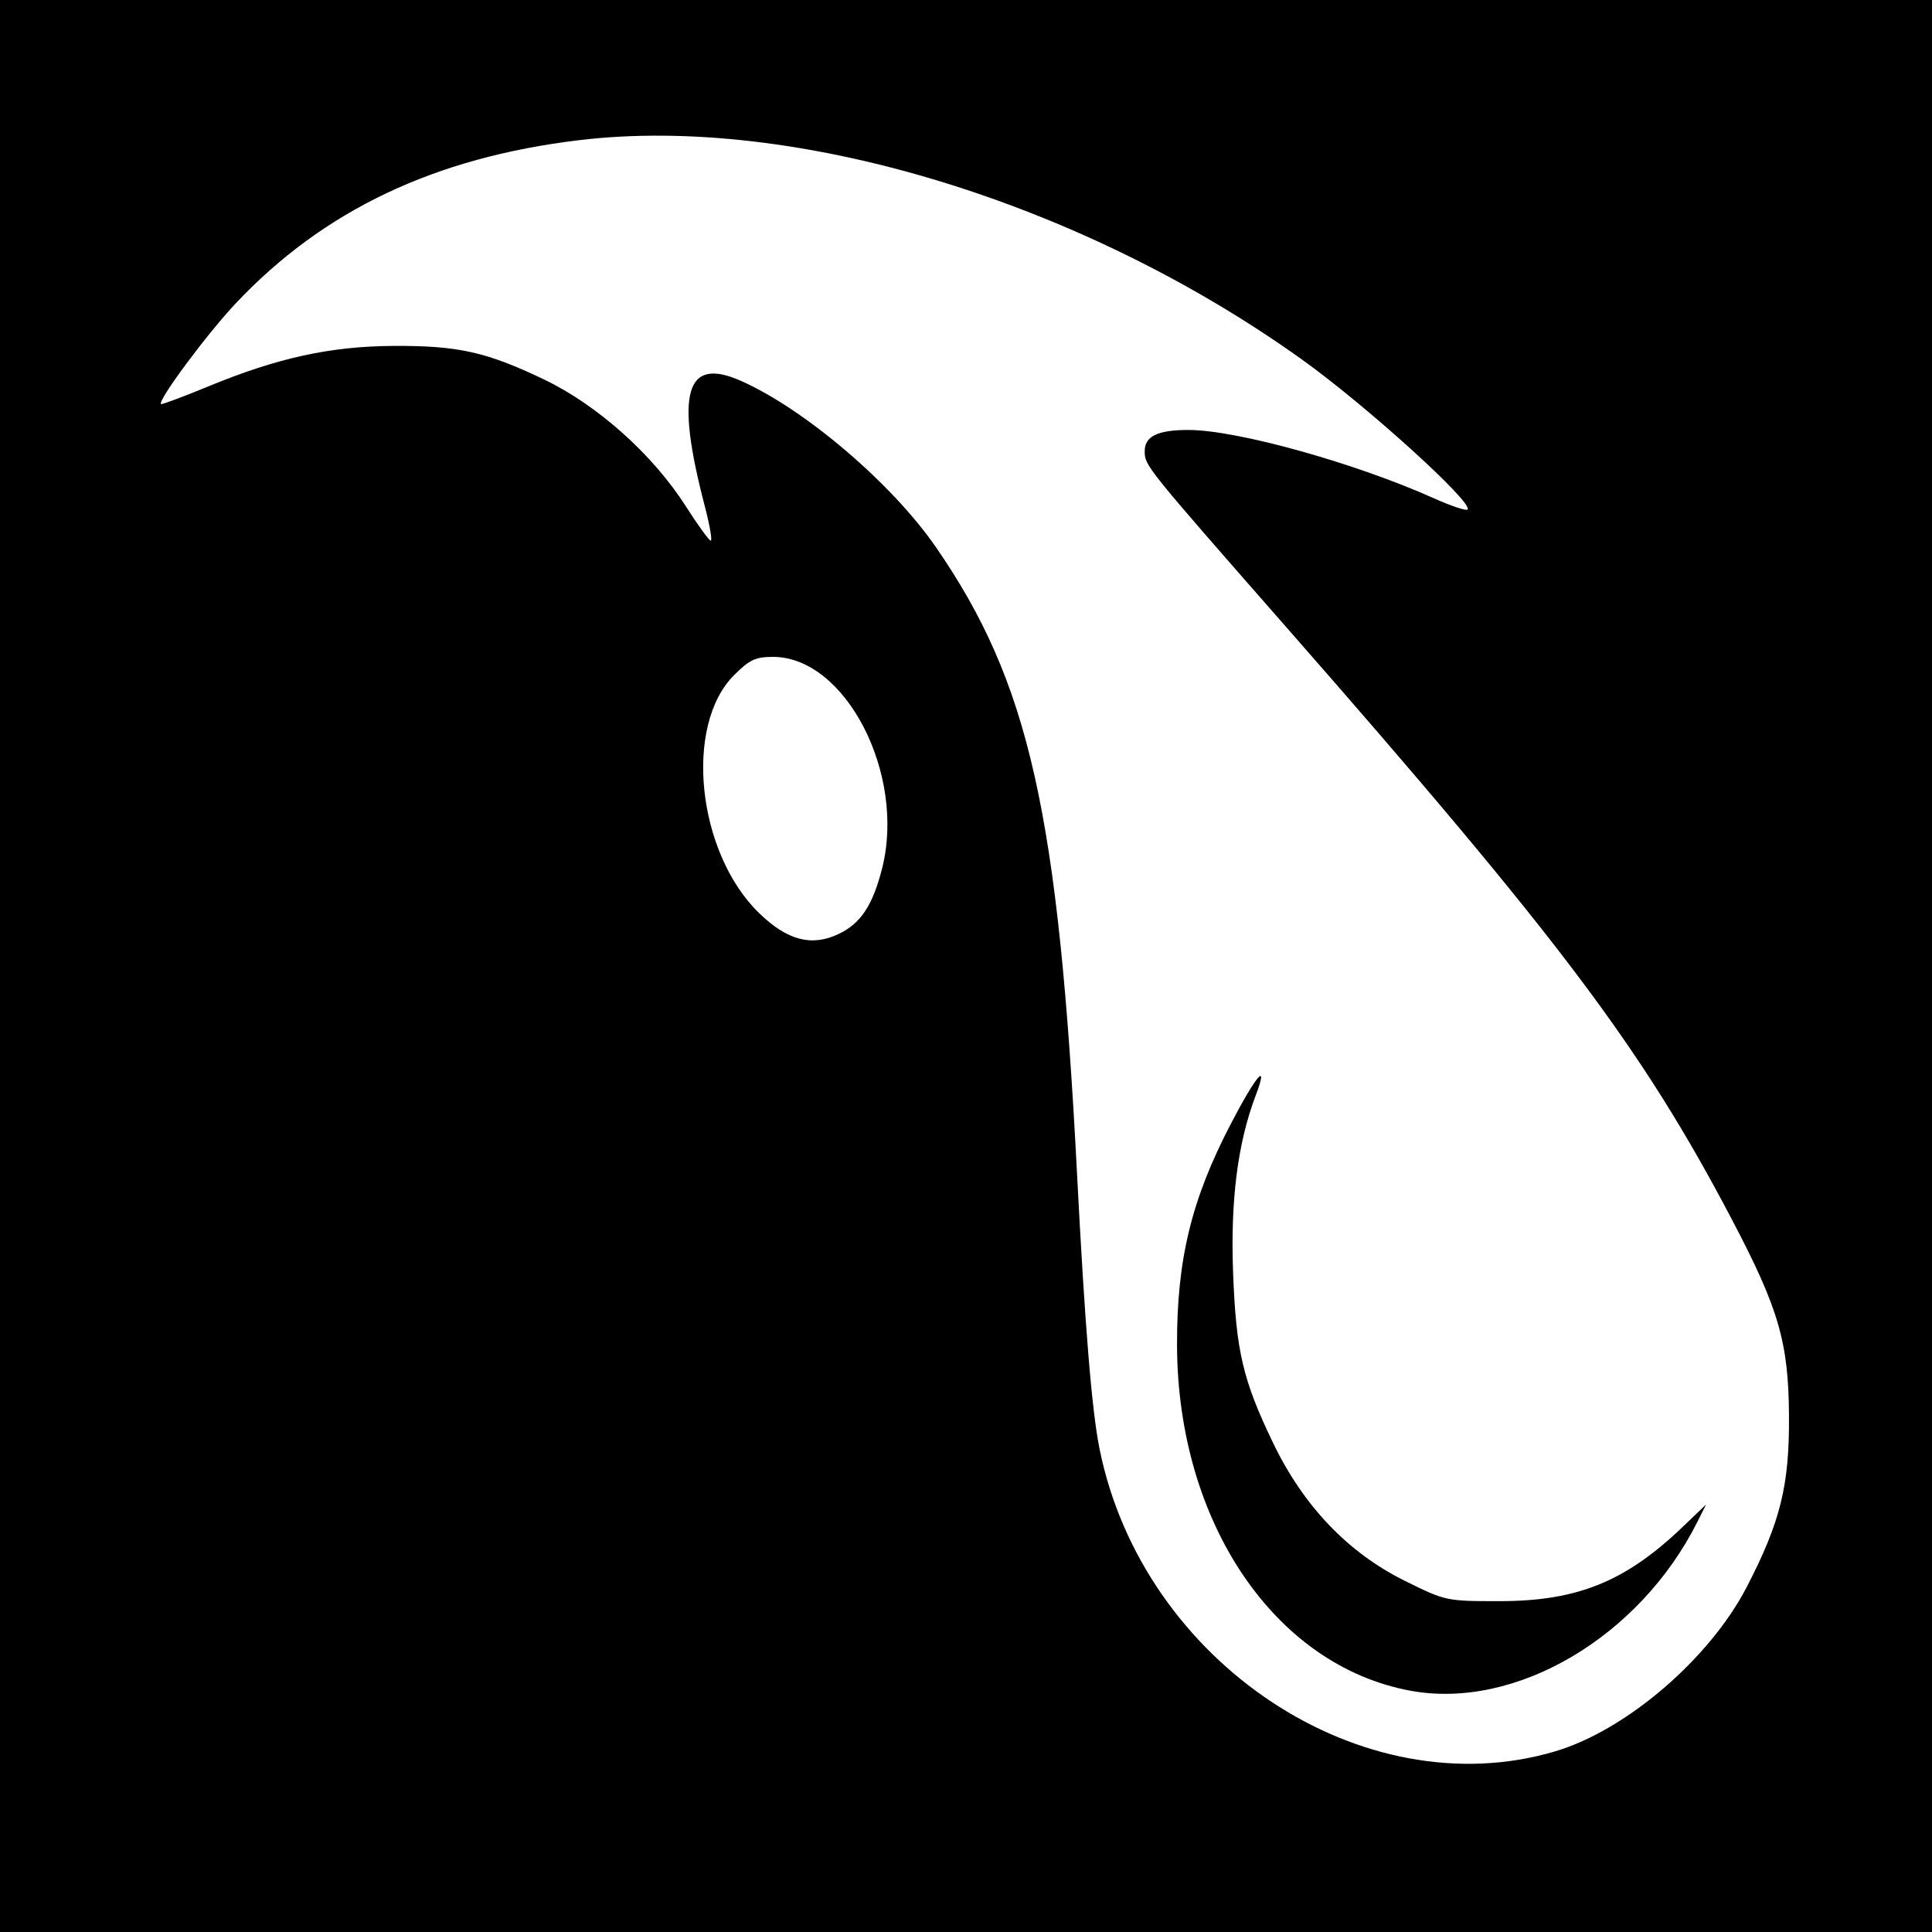
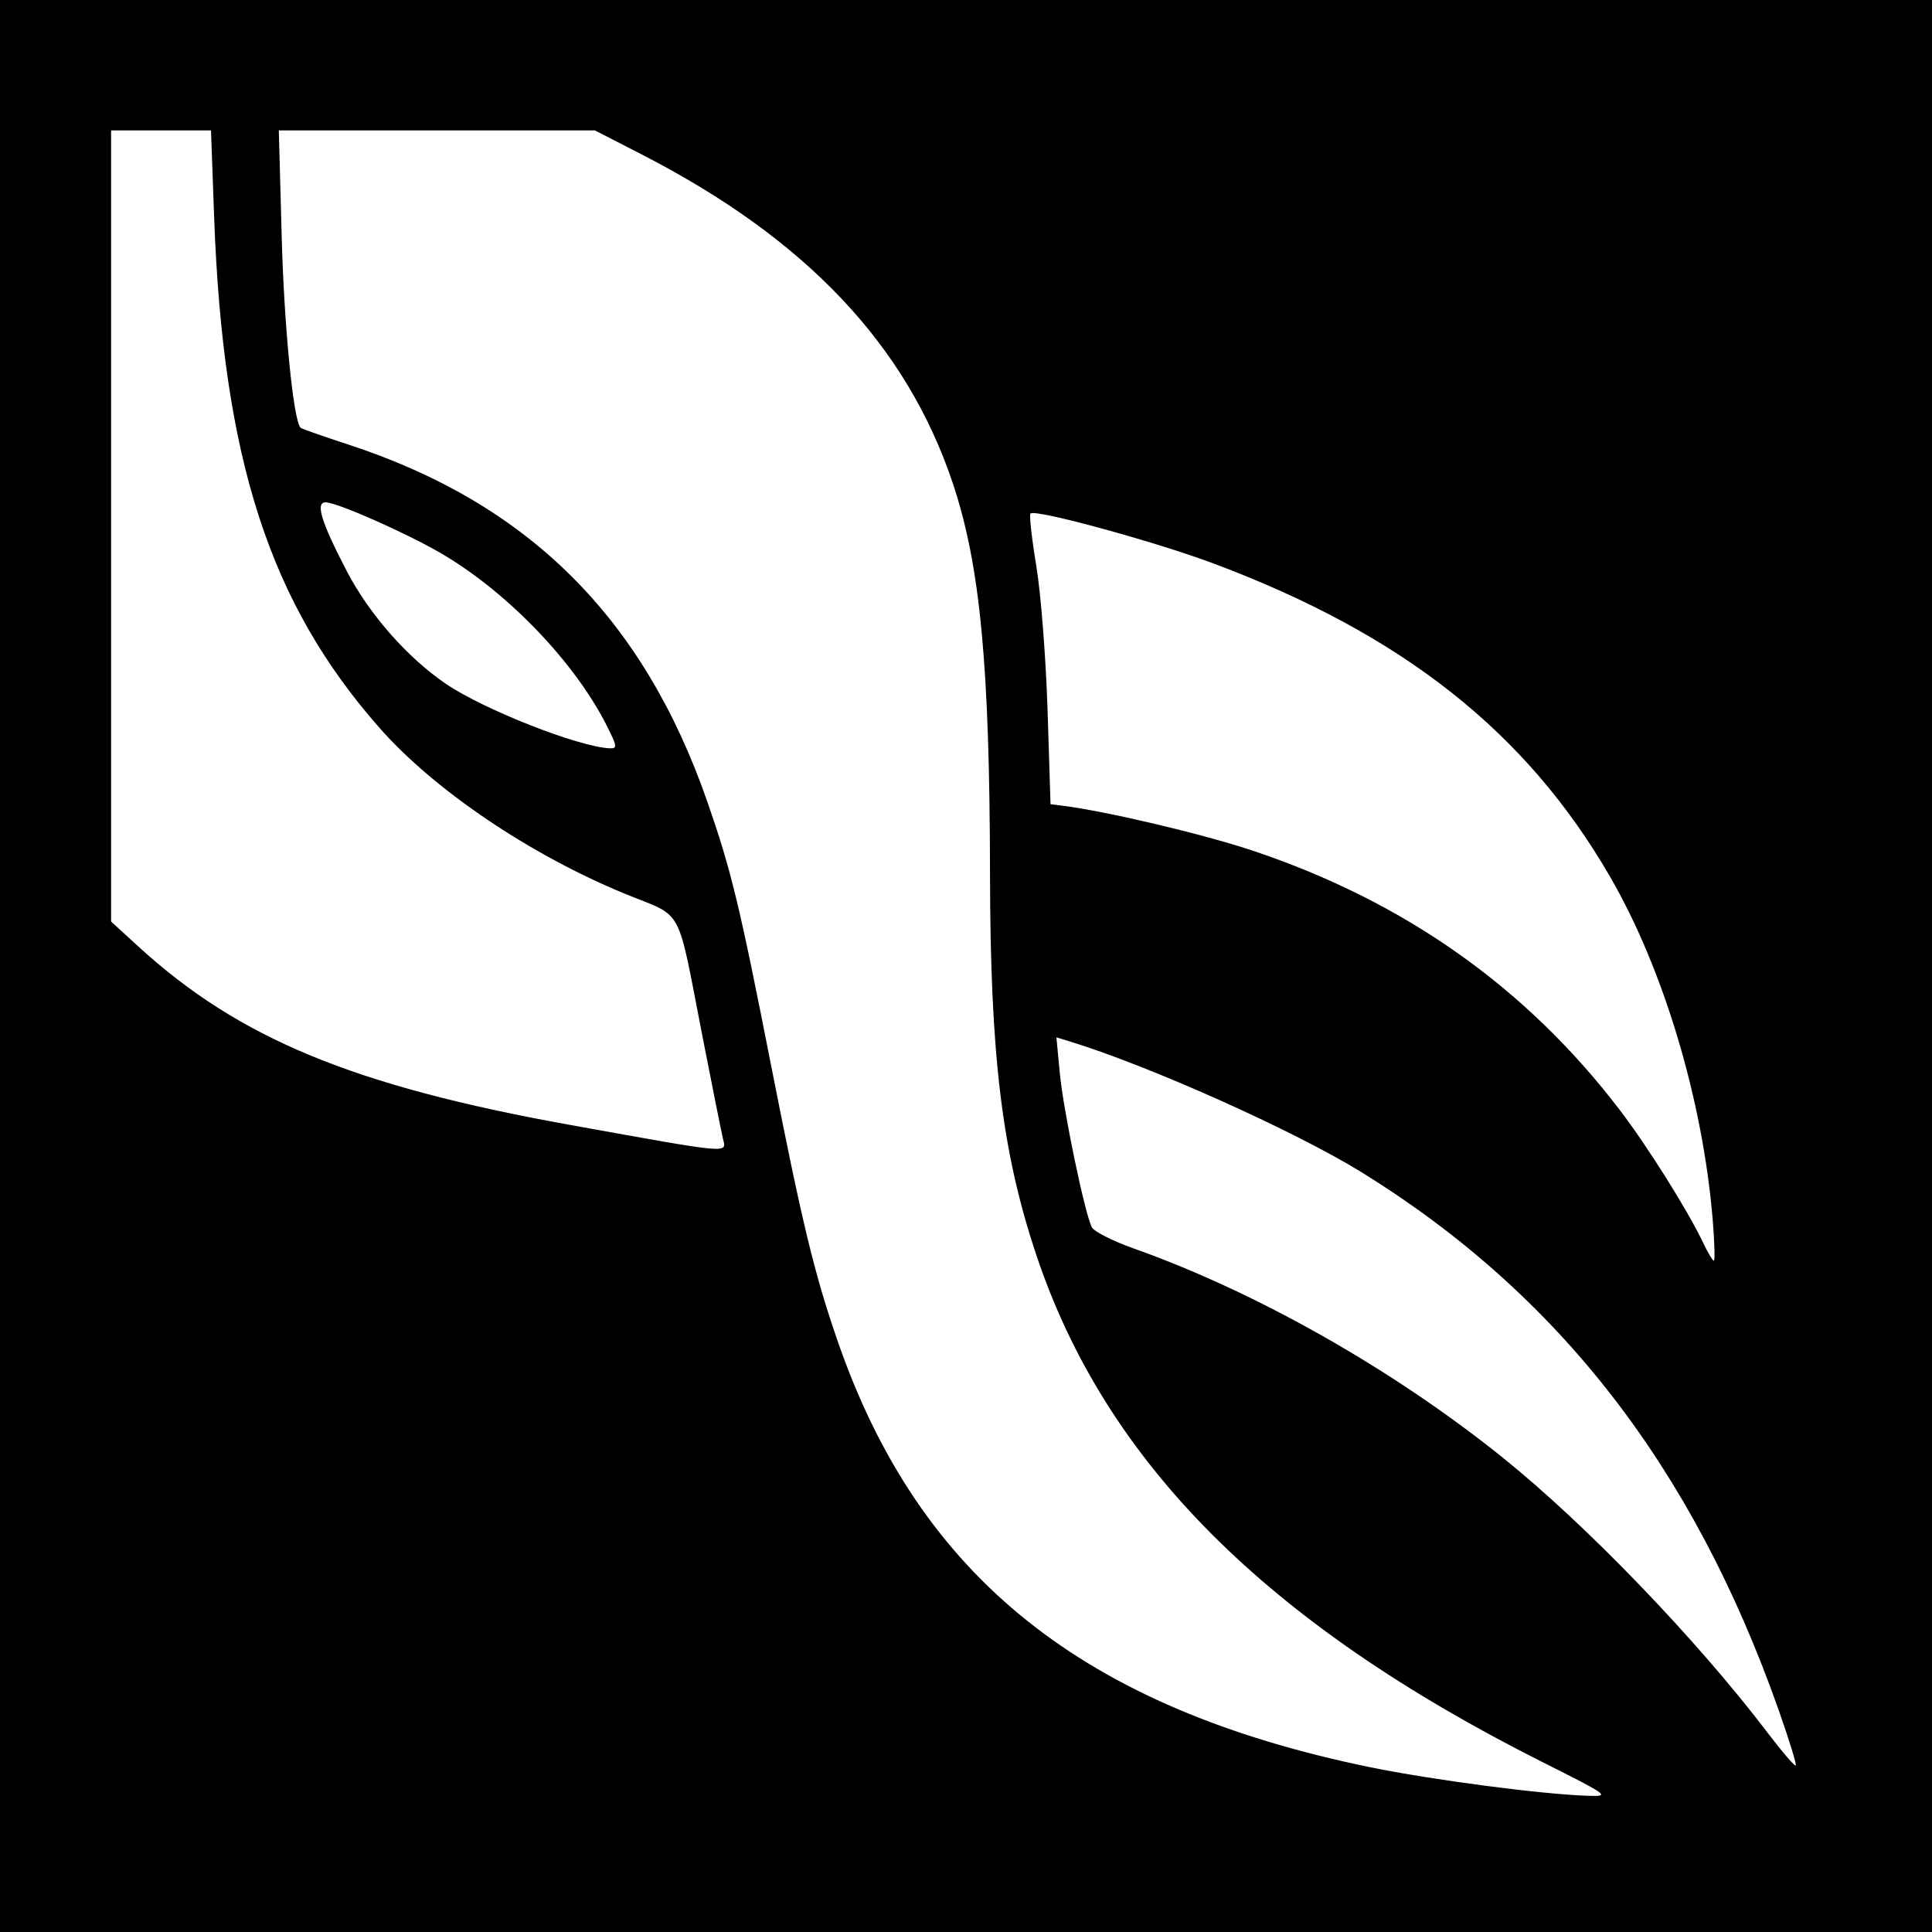
<svg xmlns="http://www.w3.org/2000/svg" id="svg2" version="1.1" width="400" height="400">
  <defs id="defs6" />
-   <path style="fill:#000000" d="m 0,0 400,0 0,400 -400,0 z" id="rect3022" />
-   <path id="path2989" style="fill:#ffffff" d="m 173.619,193.377 c 4.568,-2.168 7.038,-5.877 8.991,-13.497 C 187.615,160.342 175.097,136 160.044,136 c -3.619,0 -4.864,0.584 -8.066,3.786 -10.443,10.443 -7.67,36.781 5.187,49.259 5.842,5.67 10.853,6.989 16.453,4.332 z M 292,350.044 c -28.137,-5.203 -48.207,-34.927 -48.308,-71.544 -0.049,-17.707 2.974,-30.15 11.126,-45.794 5.309,-10.189 7.934,-13.192 5.169,-5.915 -3.738,9.837 -5.251,21.69 -4.688,36.709 0.611,16.269 2.02,22.257 8.305,35.292 6.288,13.04 15.492,22.672 27.22,28.486 8.466,4.197 8.587,4.223 19.597,4.223 16.144,0 26.108,-4.032 37.938,-15.35 l 4.86,-4.65 -1.751,3.5 C 339.495,338.94 313.808,354.077 292,350.044 z m 30.006,12.546 c 14.724,-4.373 31.997,-19.213 39.678,-34.091 6.976,-13.512 8.812,-20.999 8.707,-35.5 -0.11,-15.143 -2.132,-22.074 -11.812,-40.5 C 339.884,216.919 323.064,194.569 266.01,129.5 237.092,96.52 237,96.406 237,93.4 c 0,-3.098 2.74,-4.405 9.184,-4.379 10.005,0.041 34.435,6.853 50.624,14.117 3.564,1.599 6.725,2.662 7.026,2.361 C 305.166,104.167 282.805,83.908 269.5,74.394 223.744,41.674 164.498,23.693 119.974,29.012 89.997,32.594 66.956,43.542 48.779,62.84 42.844,69.142 32.604,82.937 33.326,83.66 33.474,83.807 37.928,82.143 43.224,79.962 57.549,74.064 68.45,71.688 81.5,71.618 c 13.33,-0.071 19.212,1.241 31.127,6.941 11.059,5.29 22.535,15.554 29.373,26.271 2.475,3.879 4.793,7.079 5.15,7.111 0.358,0.032 -0.202,-3.204 -1.243,-7.191 -6.134,-23.486 -3.977,-30.971 7.466,-25.909 13.239,5.856 31.32,21.275 40.413,34.462 19.304,27.997 25.342,54.815 29.202,129.697 1.63,31.628 3.053,49.013 4.666,57 8.93,44.229 54.465,74.436 94.352,62.591 z" />
+   <path style="fill:#000000" d="m 0,0 400,0 0,400 -400,0 z" id="rect3026" />
+   <path id="path2989" style="fill:#ffffff" d="M 125.568,150.133 C 119.002,137.178 105.435,122.982 91.874,114.879 84.851,110.682 69.819,104 67.402,104 c -2.152,0 -0.892,4.087 4.385,14.226 4.668,8.968 12.624,18.007 20.596,23.4 7.909,5.35 27.513,13.046 33.883,13.303 1.587,0.064 1.516,-0.423 -0.699,-4.796 z M 149.68,235.75 c -0.295,-1.238 -2.167,-10.575 -4.159,-20.75 -5.517,-28.183 -3.725,-24.856 -16.127,-29.95 C 109.789,176.999 89.958,163.608 78.644,150.782 55.817,124.901 46.15,95.062 44.332,44.868 L 43.684,27 33.342,27 23,27 l 0,81.9 0,81.9 5.725,5.232 C 49.516,215.033 73.254,224.836 118,232.898 c 33.762,6.083 32.422,5.962 31.68,2.852 z m 204.935,17 c -2.028,-24.842 -10.149,-52.039 -21.275,-71.25 -17.338,-29.935 -42.902,-50.138 -82.001,-64.804 -12.167,-4.564 -37.013,-11.353 -37.986,-10.38 -0.284,0.284 0.257,5.167 1.201,10.851 0.945,5.684 1.994,19.109 2.332,29.834 l 0.615,19.5 2.5,0.314 c 9.097,1.144 29.048,5.859 39.319,9.292 31.438,10.509 56.687,28.345 76.048,53.719 5.751,7.537 14.081,20.801 17.224,27.425 0.979,2.062 1.986,3.75 2.238,3.75 0.252,0 0.156,-3.712 -0.215,-8.25 z m 13.558,101.078 C 350.463,303.736 322.713,267.971 282,242.764 268.063,234.135 237.667,220.526 221.11,215.501 l -2.39,-0.725 0.697,7.362 c 0.737,7.786 5.199,29.254 6.644,31.967 0.47,0.883 4.361,2.85 8.647,4.371 25.4,9.015 53.608,24.988 76.289,43.201 17.359,13.939 40.252,37.707 54.962,57.059 3.002,3.95 5.629,7.01 5.839,6.8 0.209,-0.209 -1.422,-5.478 -3.624,-11.709 z m -48.664,11.076 C 262.165,336.103 228.842,302.708 214.503,259.671 207.439,238.471 205.025,218.546 204.972,181 c -0.061,-43.238 -2.031,-63.966 -7.688,-80.9 C 187.727,71.489 166.913,49.469 132.927,32.011 L 123.171,27 90.448,27 57.725,27 58.33,49.25 c 0.504,18.549 2.418,37.831 3.902,39.315 0.198,0.198 4.607,1.748 9.797,3.444 37.383,12.216 61.139,35.826 74.409,73.95 4.918,14.128 6.673,21.374 13.118,54.164 6.523,33.182 9.085,43.78 13.992,57.878 16.913,48.589 50.777,75.644 109.951,87.845 12.978,2.676 36.023,5.694 45.5,5.959 4.353,0.122 4.043,-0.103 -9.491,-6.901 z" />
</svg>
